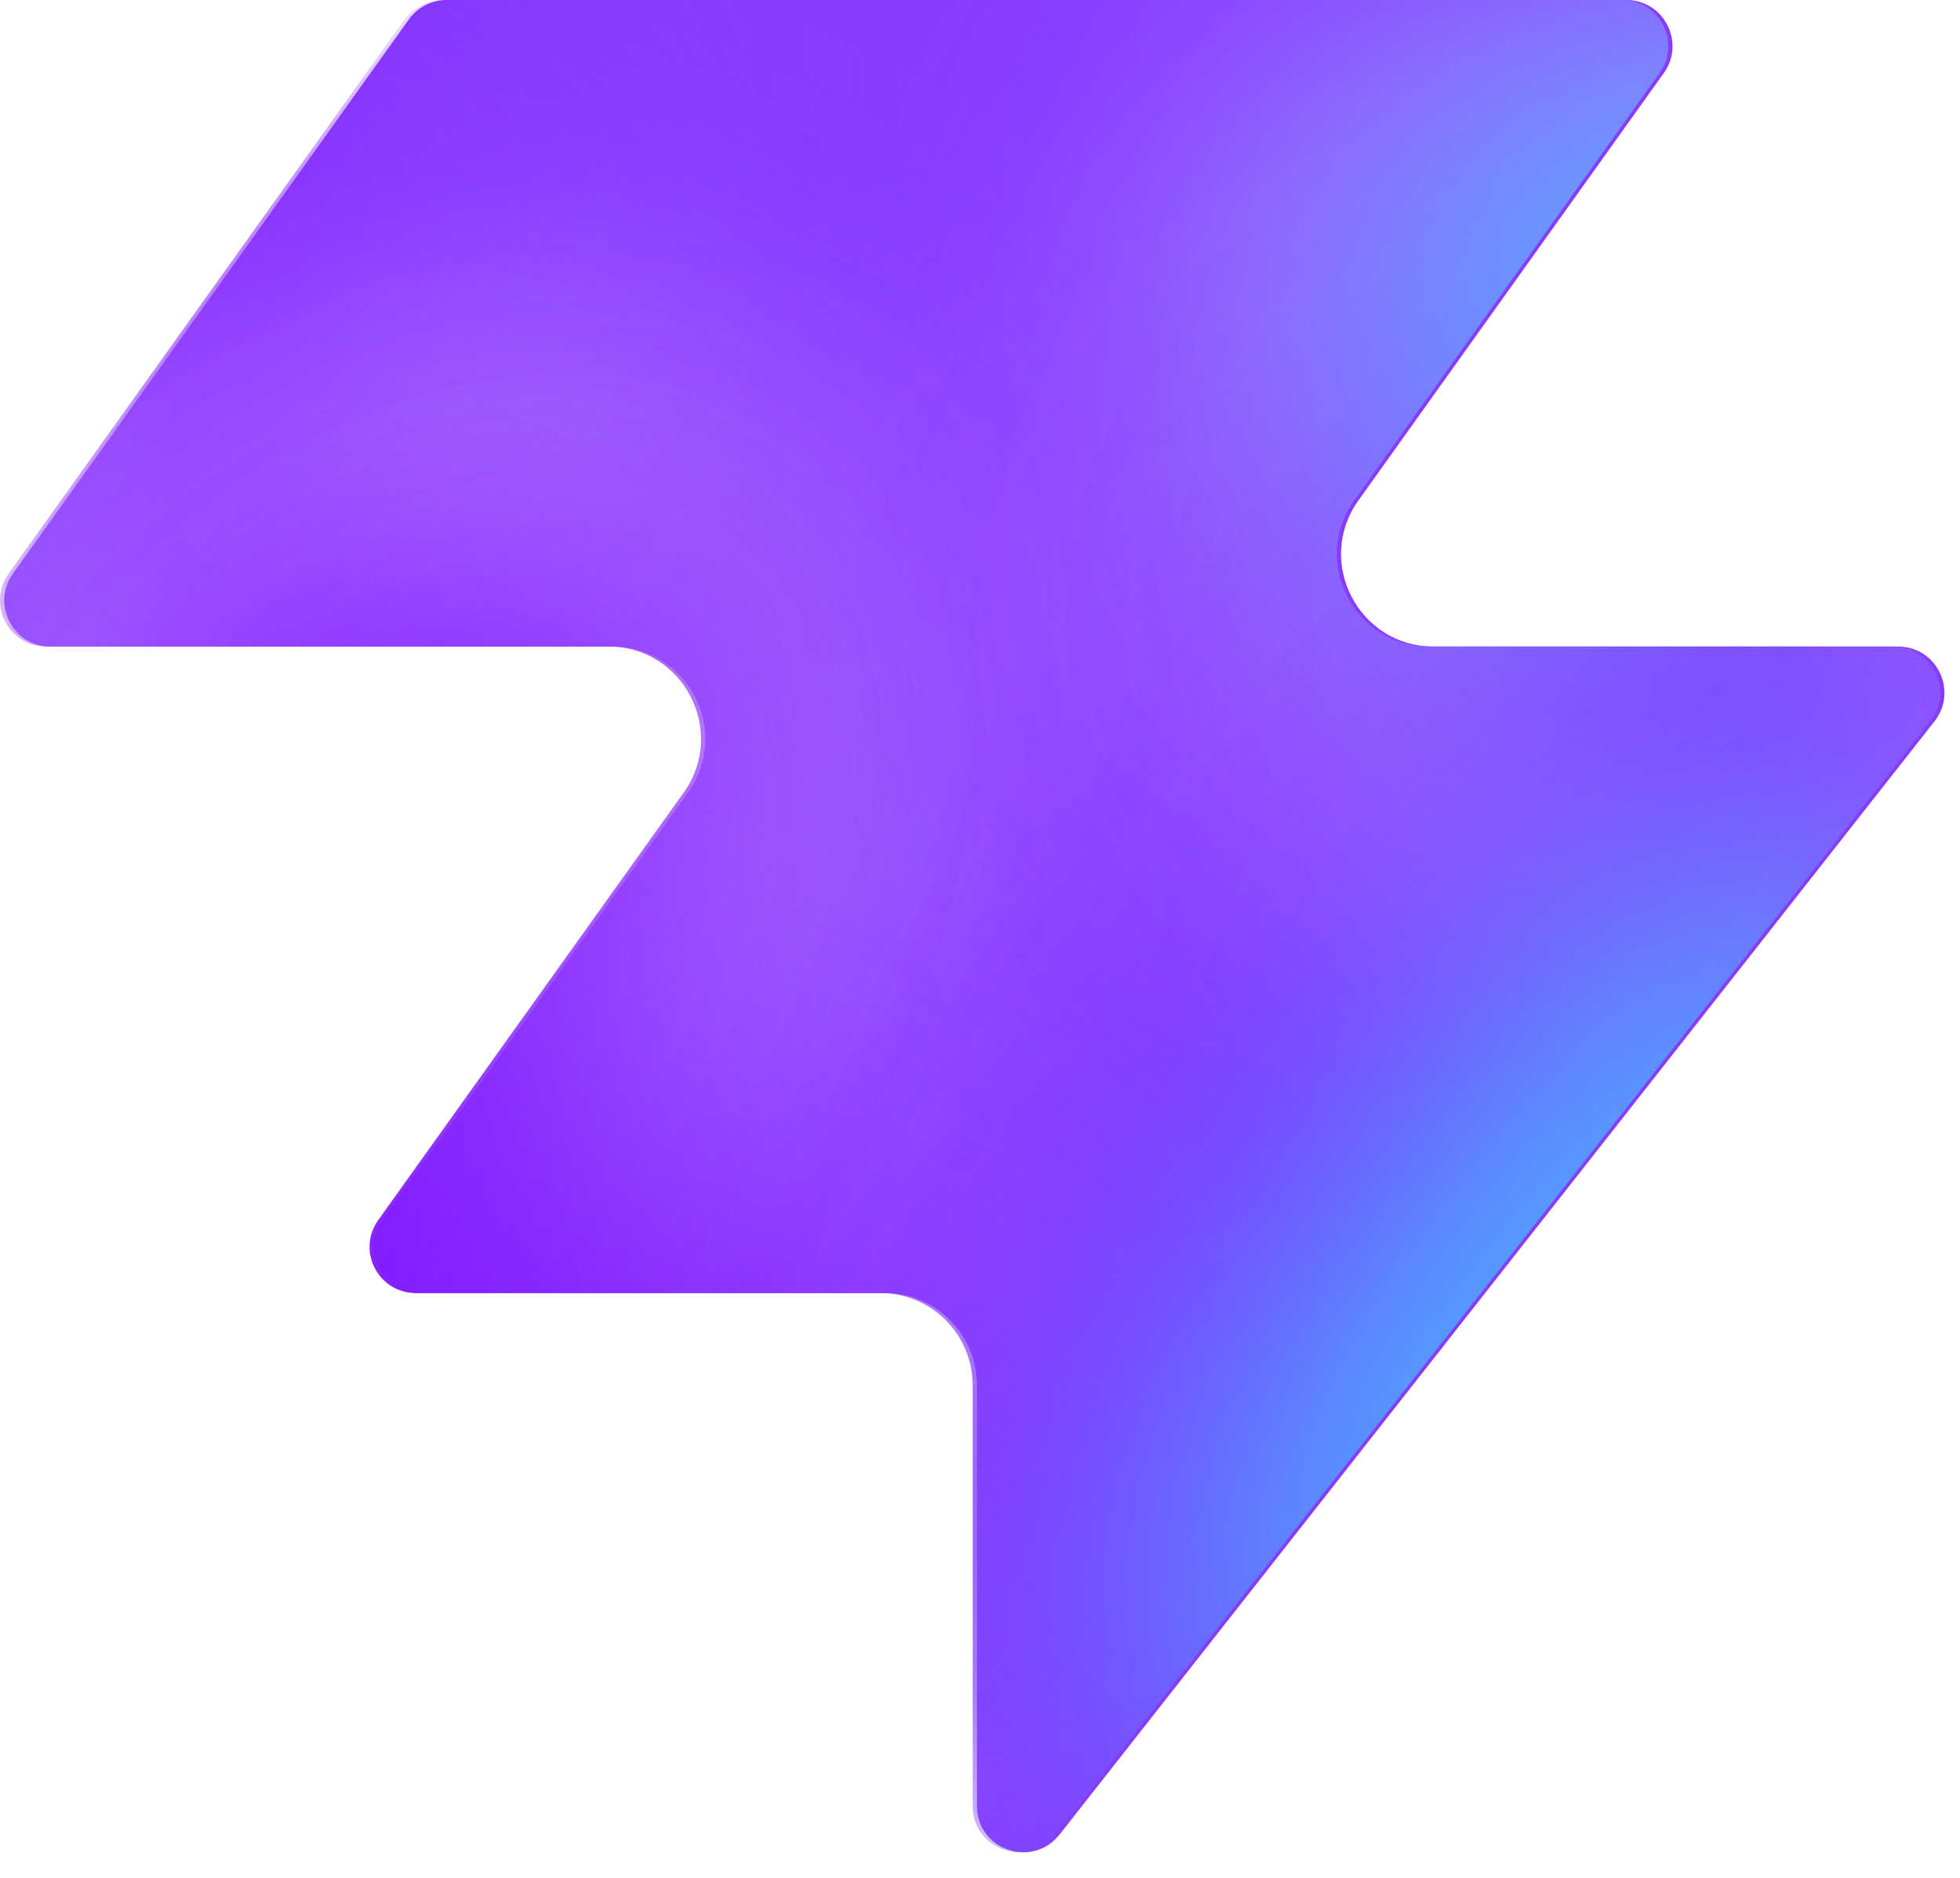
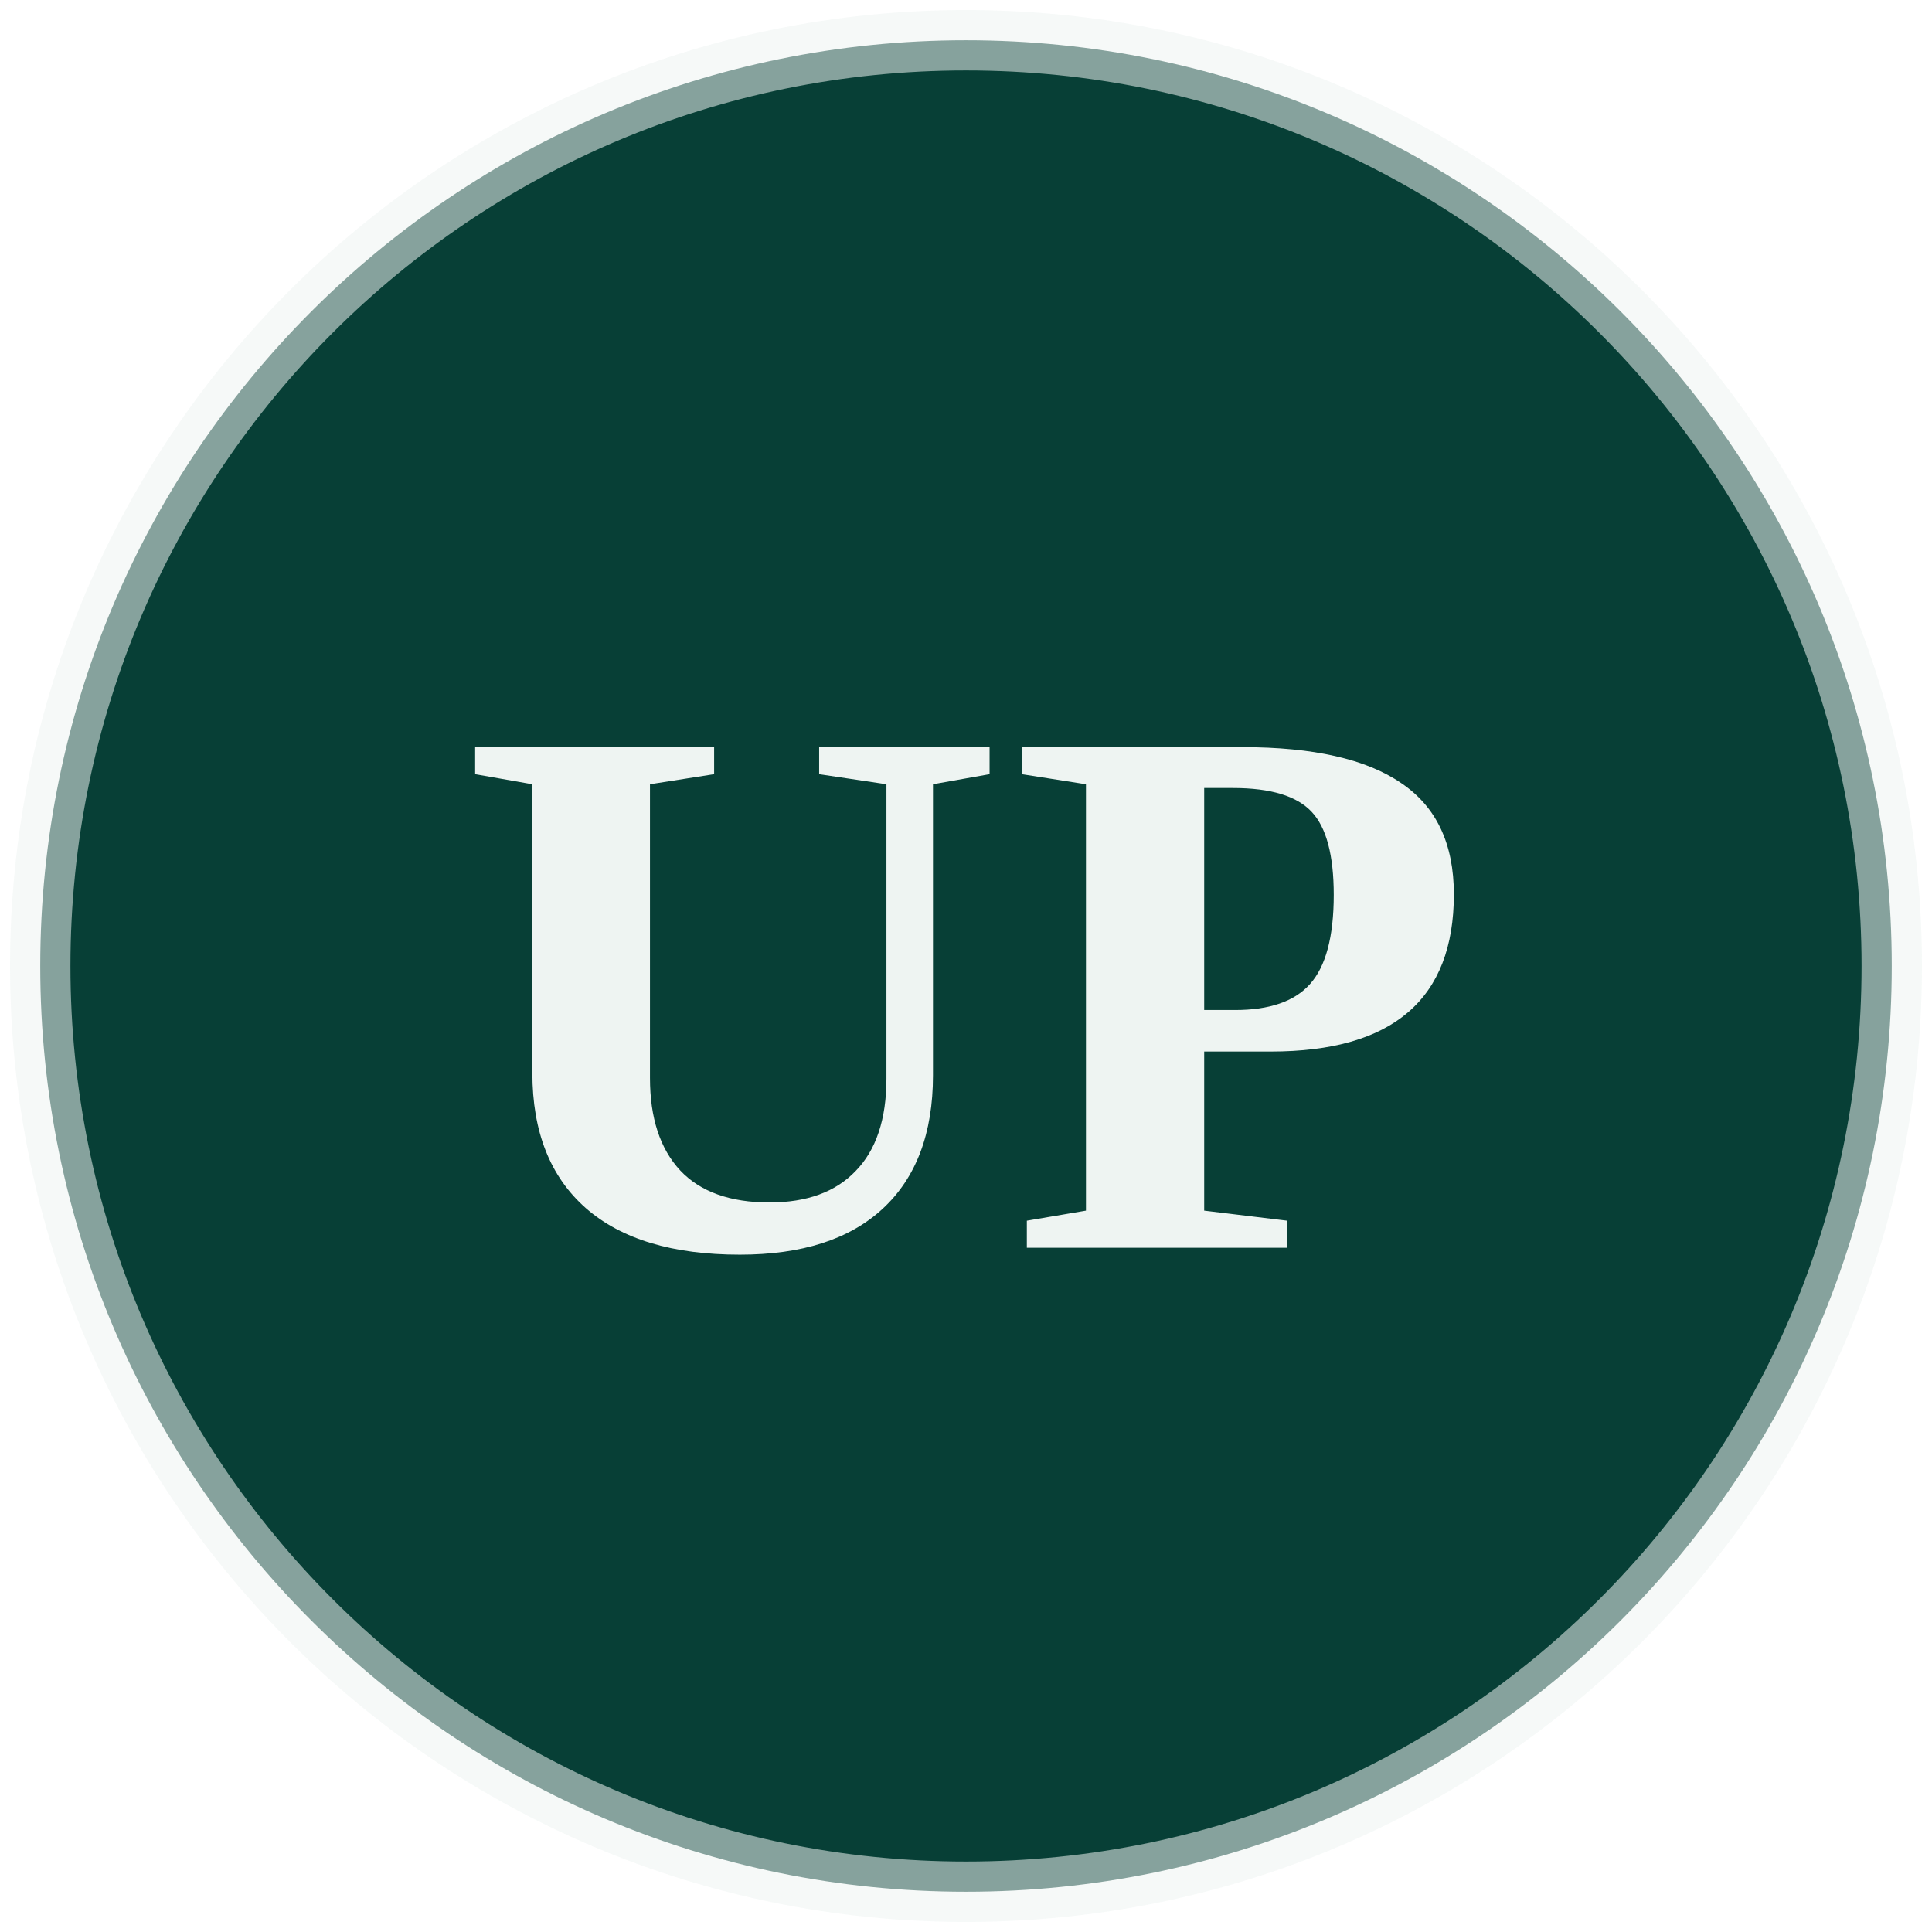
- <svg xmlns="http://www.w3.org/2000/svg" width="48" height="46" fill="none" viewBox="0 0 48 46">
-   <path fill="#863bff" d="M25.946 44.938c-.664.845-2.021.375-2.021-.698V33.937a2.26 2.26 0 0 0-2.262-2.262H10.287c-.92 0-1.456-1.04-.92-1.788l7.48-10.471c1.07-1.497 0-3.578-1.842-3.578H1.237c-.92 0-1.456-1.04-.92-1.788L10.013.474c.214-.297.556-.474.92-.474h28.894c.92 0 1.456 1.04.92 1.788l-7.48 10.471c-1.07 1.498 0 3.579 1.842 3.579h11.377c.943 0 1.473 1.088.89 1.83L25.947 44.94z" style="fill:#863bff;fill:color(display-p3 .525 .23 1);fill-opacity:1" />
-   <mask id="a" width="48" height="46" x="0" y="0" maskUnits="userSpaceOnUse" style="mask-type:alpha">
-     <path fill="#000" d="M25.842 44.938c-.664.844-2.021.375-2.021-.698V33.937a2.26 2.26 0 0 0-2.262-2.262H10.183c-.92 0-1.456-1.04-.92-1.788l7.48-10.471c1.07-1.498 0-3.579-1.842-3.579H1.133c-.92 0-1.456-1.04-.92-1.787L9.91.473c.214-.297.556-.474.92-.474h28.894c.92 0 1.456 1.04.92 1.788l-7.48 10.471c-1.07 1.498 0 3.578 1.842 3.578h11.377c.943 0 1.473 1.088.89 1.832L25.843 44.94z" style="fill:#000;fill-opacity:1" />
-   </mask>
-   <g mask="url(#a)">
-     <g filter="url(#b)">
-       <ellipse cx="5.508" cy="14.704" fill="#ede6ff" rx="5.508" ry="14.704" style="fill:#ede6ff;fill:color(display-p3 .927 .903 1);fill-opacity:1" transform="matrix(.00324 1 1 -.00324 -4.47 31.516)" />
-     </g>
-     <g filter="url(#c)">
-       <ellipse cx="10.399" cy="29.851" fill="#ede6ff" rx="10.399" ry="29.851" style="fill:#ede6ff;fill:color(display-p3 .927 .903 1);fill-opacity:1" transform="matrix(.00324 1 1 -.00324 -39.328 7.883)" />
-     </g>
-     <g filter="url(#d)">
-       <ellipse cx="5.508" cy="30.487" fill="#7e14ff" rx="5.508" ry="30.487" style="fill:#7e14ff;fill:color(display-p3 .492 .077 1);fill-opacity:1" transform="rotate(89.814 -25.913 -14.639)scale(1 -1)" />
-     </g>
-     <g filter="url(#e)">
-       <ellipse cx="5.508" cy="30.599" fill="#7e14ff" rx="5.508" ry="30.599" style="fill:#7e14ff;fill:color(display-p3 .492 .077 1);fill-opacity:1" transform="rotate(89.814 -32.644 -3.334)scale(1 -1)" />
-     </g>
-     <g filter="url(#f)">
-       <ellipse cx="5.508" cy="30.599" fill="#7e14ff" rx="5.508" ry="30.599" style="fill:#7e14ff;fill:color(display-p3 .492 .077 1);fill-opacity:1" transform="matrix(.00324 1 1 -.00324 -34.34 30.47)" />
-     </g>
-     <g filter="url(#g)">
-       <ellipse cx="14.072" cy="22.078" fill="#ede6ff" rx="14.072" ry="22.078" style="fill:#ede6ff;fill:color(display-p3 .927 .903 1);fill-opacity:1" transform="rotate(93.35 24.506 48.493)scale(-1 1)" />
-     </g>
-     <g filter="url(#h)">
-       <ellipse cx="3.47" cy="21.501" fill="#7e14ff" rx="3.47" ry="21.501" style="fill:#7e14ff;fill:color(display-p3 .492 .077 1);fill-opacity:1" transform="rotate(89.009 28.708 47.59)scale(-1 1)" />
-     </g>
-     <g filter="url(#i)">
-       <ellipse cx="3.47" cy="21.501" fill="#7e14ff" rx="3.47" ry="21.501" style="fill:#7e14ff;fill:color(display-p3 .492 .077 1);fill-opacity:1" transform="rotate(89.009 28.708 47.59)scale(-1 1)" />
-     </g>
-     <g filter="url(#j)">
-       <ellipse cx=".387" cy="8.972" fill="#7e14ff" rx="4.407" ry="29.108" style="fill:#7e14ff;fill:color(display-p3 .492 .077 1);fill-opacity:1" transform="rotate(39.51 .387 8.972)" />
-     </g>
-     <g filter="url(#k)">
-       <ellipse cx="47.523" cy="-6.092" fill="#7e14ff" rx="4.407" ry="29.108" style="fill:#7e14ff;fill:color(display-p3 .492 .077 1);fill-opacity:1" transform="rotate(37.892 47.523 -6.092)" />
-     </g>
-     <g filter="url(#l)">
-       <ellipse cx="41.412" cy="6.333" fill="#47bfff" rx="5.971" ry="9.665" style="fill:#47bfff;fill:color(display-p3 .28 .748 1);fill-opacity:1" transform="rotate(37.892 41.412 6.333)" />
-     </g>
-     <g filter="url(#m)">
-       <ellipse cx="-1.879" cy="38.332" fill="#7e14ff" rx="4.407" ry="29.108" style="fill:#7e14ff;fill:color(display-p3 .492 .077 1);fill-opacity:1" transform="rotate(37.892 -1.88 38.332)" />
-     </g>
-     <g filter="url(#n)">
-       <ellipse cx="-1.879" cy="38.332" fill="#7e14ff" rx="4.407" ry="29.108" style="fill:#7e14ff;fill:color(display-p3 .492 .077 1);fill-opacity:1" transform="rotate(37.892 -1.88 38.332)" />
-     </g>
-     <g filter="url(#o)">
-       <ellipse cx="35.651" cy="29.907" fill="#7e14ff" rx="4.407" ry="29.108" style="fill:#7e14ff;fill:color(display-p3 .492 .077 1);fill-opacity:1" transform="rotate(37.892 35.651 29.907)" />
-     </g>
-     <g filter="url(#p)">
-       <ellipse cx="38.418" cy="32.4" fill="#47bfff" rx="5.971" ry="15.297" style="fill:#47bfff;fill:color(display-p3 .28 .748 1);fill-opacity:1" transform="rotate(37.892 38.418 32.4)" />
-     </g>
-   </g>
-   <defs>
-     <filter id="b" width="60.045" height="41.654" x="-19.77" y="16.149" color-interpolation-filters="sRGB" filterUnits="userSpaceOnUse">
-       <feFlood flood-opacity="0" result="BackgroundImageFix" />
-       <feBlend in="SourceGraphic" in2="BackgroundImageFix" result="shape" />
-       <feGaussianBlur result="effect1_foregroundBlur_2002_17158" stdDeviation="7.659" />
-     </filter>
-     <filter id="c" width="90.34" height="51.437" x="-54.613" y="-7.533" color-interpolation-filters="sRGB" filterUnits="userSpaceOnUse">
-       <feFlood flood-opacity="0" result="BackgroundImageFix" />
-       <feBlend in="SourceGraphic" in2="BackgroundImageFix" result="shape" />
-       <feGaussianBlur result="effect1_foregroundBlur_2002_17158" stdDeviation="7.659" />
-     </filter>
-     <filter id="d" width="79.355" height="29.4" x="-49.64" y="2.03" color-interpolation-filters="sRGB" filterUnits="userSpaceOnUse">
-       <feFlood flood-opacity="0" result="BackgroundImageFix" />
-       <feBlend in="SourceGraphic" in2="BackgroundImageFix" result="shape" />
-       <feGaussianBlur result="effect1_foregroundBlur_2002_17158" stdDeviation="4.596" />
-     </filter>
-     <filter id="e" width="79.579" height="29.4" x="-45.045" y="20.029" color-interpolation-filters="sRGB" filterUnits="userSpaceOnUse">
-       <feFlood flood-opacity="0" result="BackgroundImageFix" />
-       <feBlend in="SourceGraphic" in2="BackgroundImageFix" result="shape" />
-       <feGaussianBlur result="effect1_foregroundBlur_2002_17158" stdDeviation="4.596" />
-     </filter>
-     <filter id="f" width="79.579" height="29.4" x="-43.513" y="21.178" color-interpolation-filters="sRGB" filterUnits="userSpaceOnUse">
-       <feFlood flood-opacity="0" result="BackgroundImageFix" />
-       <feBlend in="SourceGraphic" in2="BackgroundImageFix" result="shape" />
-       <feGaussianBlur result="effect1_foregroundBlur_2002_17158" stdDeviation="4.596" />
-     </filter>
-     <filter id="g" width="74.749" height="58.852" x="15.756" y="-17.901" color-interpolation-filters="sRGB" filterUnits="userSpaceOnUse">
-       <feFlood flood-opacity="0" result="BackgroundImageFix" />
-       <feBlend in="SourceGraphic" in2="BackgroundImageFix" result="shape" />
-       <feGaussianBlur result="effect1_foregroundBlur_2002_17158" stdDeviation="7.659" />
-     </filter>
-     <filter id="h" width="61.377" height="25.362" x="23.548" y="2.284" color-interpolation-filters="sRGB" filterUnits="userSpaceOnUse">
-       <feFlood flood-opacity="0" result="BackgroundImageFix" />
-       <feBlend in="SourceGraphic" in2="BackgroundImageFix" result="shape" />
-       <feGaussianBlur result="effect1_foregroundBlur_2002_17158" stdDeviation="4.596" />
-     </filter>
-     <filter id="i" width="61.377" height="25.362" x="23.548" y="2.284" color-interpolation-filters="sRGB" filterUnits="userSpaceOnUse">
-       <feFlood flood-opacity="0" result="BackgroundImageFix" />
-       <feBlend in="SourceGraphic" in2="BackgroundImageFix" result="shape" />
-       <feGaussianBlur result="effect1_foregroundBlur_2002_17158" stdDeviation="4.596" />
-     </filter>
-     <filter id="j" width="56.045" height="63.649" x="-27.636" y="-22.853" color-interpolation-filters="sRGB" filterUnits="userSpaceOnUse">
-       <feFlood flood-opacity="0" result="BackgroundImageFix" />
-       <feBlend in="SourceGraphic" in2="BackgroundImageFix" result="shape" />
-       <feGaussianBlur result="effect1_foregroundBlur_2002_17158" stdDeviation="4.596" />
-     </filter>
-     <filter id="k" width="54.814" height="64.646" x="20.116" y="-38.415" color-interpolation-filters="sRGB" filterUnits="userSpaceOnUse">
-       <feFlood flood-opacity="0" result="BackgroundImageFix" />
-       <feBlend in="SourceGraphic" in2="BackgroundImageFix" result="shape" />
-       <feGaussianBlur result="effect1_foregroundBlur_2002_17158" stdDeviation="4.596" />
-     </filter>
-     <filter id="l" width="33.541" height="35.313" x="24.641" y="-11.323" color-interpolation-filters="sRGB" filterUnits="userSpaceOnUse">
-       <feFlood flood-opacity="0" result="BackgroundImageFix" />
-       <feBlend in="SourceGraphic" in2="BackgroundImageFix" result="shape" />
-       <feGaussianBlur result="effect1_foregroundBlur_2002_17158" stdDeviation="4.596" />
-     </filter>
-     <filter id="m" width="54.814" height="64.646" x="-29.286" y="6.009" color-interpolation-filters="sRGB" filterUnits="userSpaceOnUse">
-       <feFlood flood-opacity="0" result="BackgroundImageFix" />
-       <feBlend in="SourceGraphic" in2="BackgroundImageFix" result="shape" />
-       <feGaussianBlur result="effect1_foregroundBlur_2002_17158" stdDeviation="4.596" />
-     </filter>
-     <filter id="n" width="54.814" height="64.646" x="-29.286" y="6.009" color-interpolation-filters="sRGB" filterUnits="userSpaceOnUse">
-       <feFlood flood-opacity="0" result="BackgroundImageFix" />
-       <feBlend in="SourceGraphic" in2="BackgroundImageFix" result="shape" />
-       <feGaussianBlur result="effect1_foregroundBlur_2002_17158" stdDeviation="4.596" />
-     </filter>
-     <filter id="o" width="54.814" height="64.646" x="8.244" y="-2.416" color-interpolation-filters="sRGB" filterUnits="userSpaceOnUse">
-       <feFlood flood-opacity="0" result="BackgroundImageFix" />
-       <feBlend in="SourceGraphic" in2="BackgroundImageFix" result="shape" />
-       <feGaussianBlur result="effect1_foregroundBlur_2002_17158" stdDeviation="4.596" />
-     </filter>
-     <filter id="p" width="39.409" height="43.623" x="18.713" y="10.588" color-interpolation-filters="sRGB" filterUnits="userSpaceOnUse">
-       <feFlood flood-opacity="0" result="BackgroundImageFix" />
-       <feBlend in="SourceGraphic" in2="BackgroundImageFix" result="shape" />
-       <feGaussianBlur result="effect1_foregroundBlur_2002_17158" stdDeviation="4.596" />
-     </filter>
-   </defs>
+ <svg xmlns="http://www.w3.org/2000/svg" viewBox="0 0 48 48">
+   <circle cx="24" cy="24" r="23" fill="#073f36" />
+   <circle cx="24" cy="24" r="23" fill="none" stroke="#eef4f2" stroke-width="1.5" opacity="0.55" />
+   <text x="24" y="31" text-anchor="middle" font-family="Georgia, 'Times New Roman', serif" font-weight="700" font-size="19" fill="#eef4f2">UP</text>
</svg>
